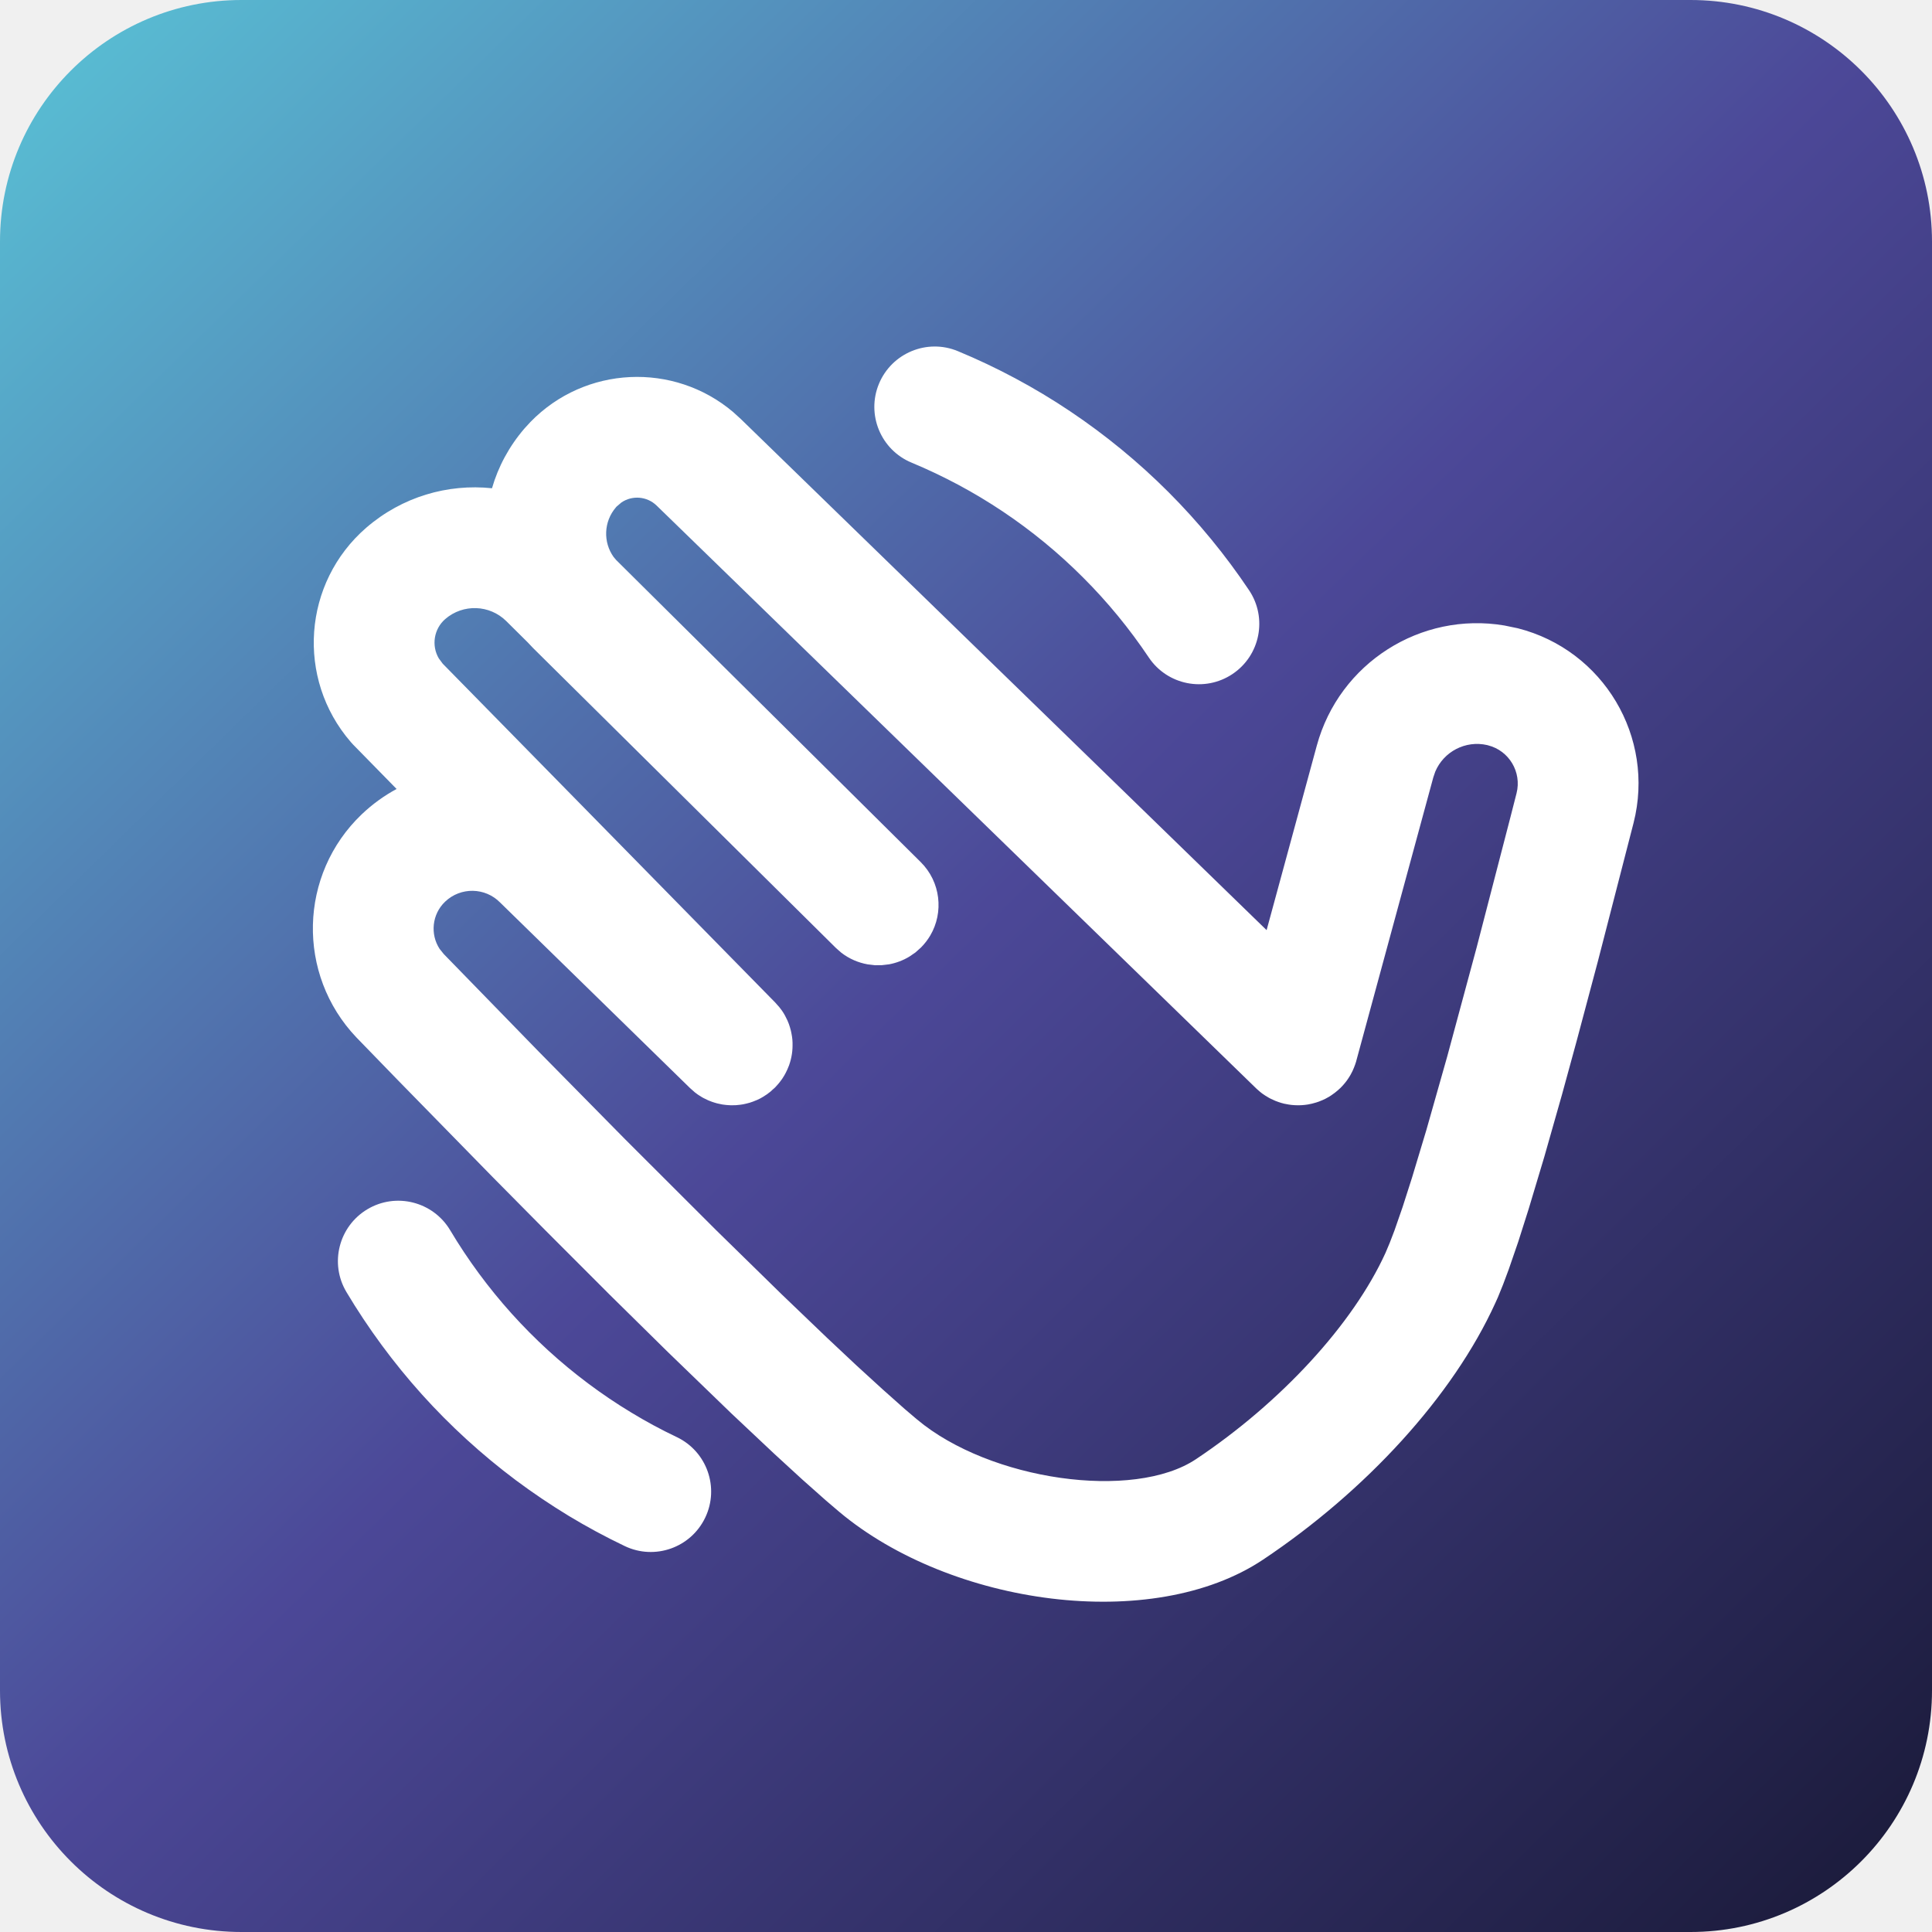
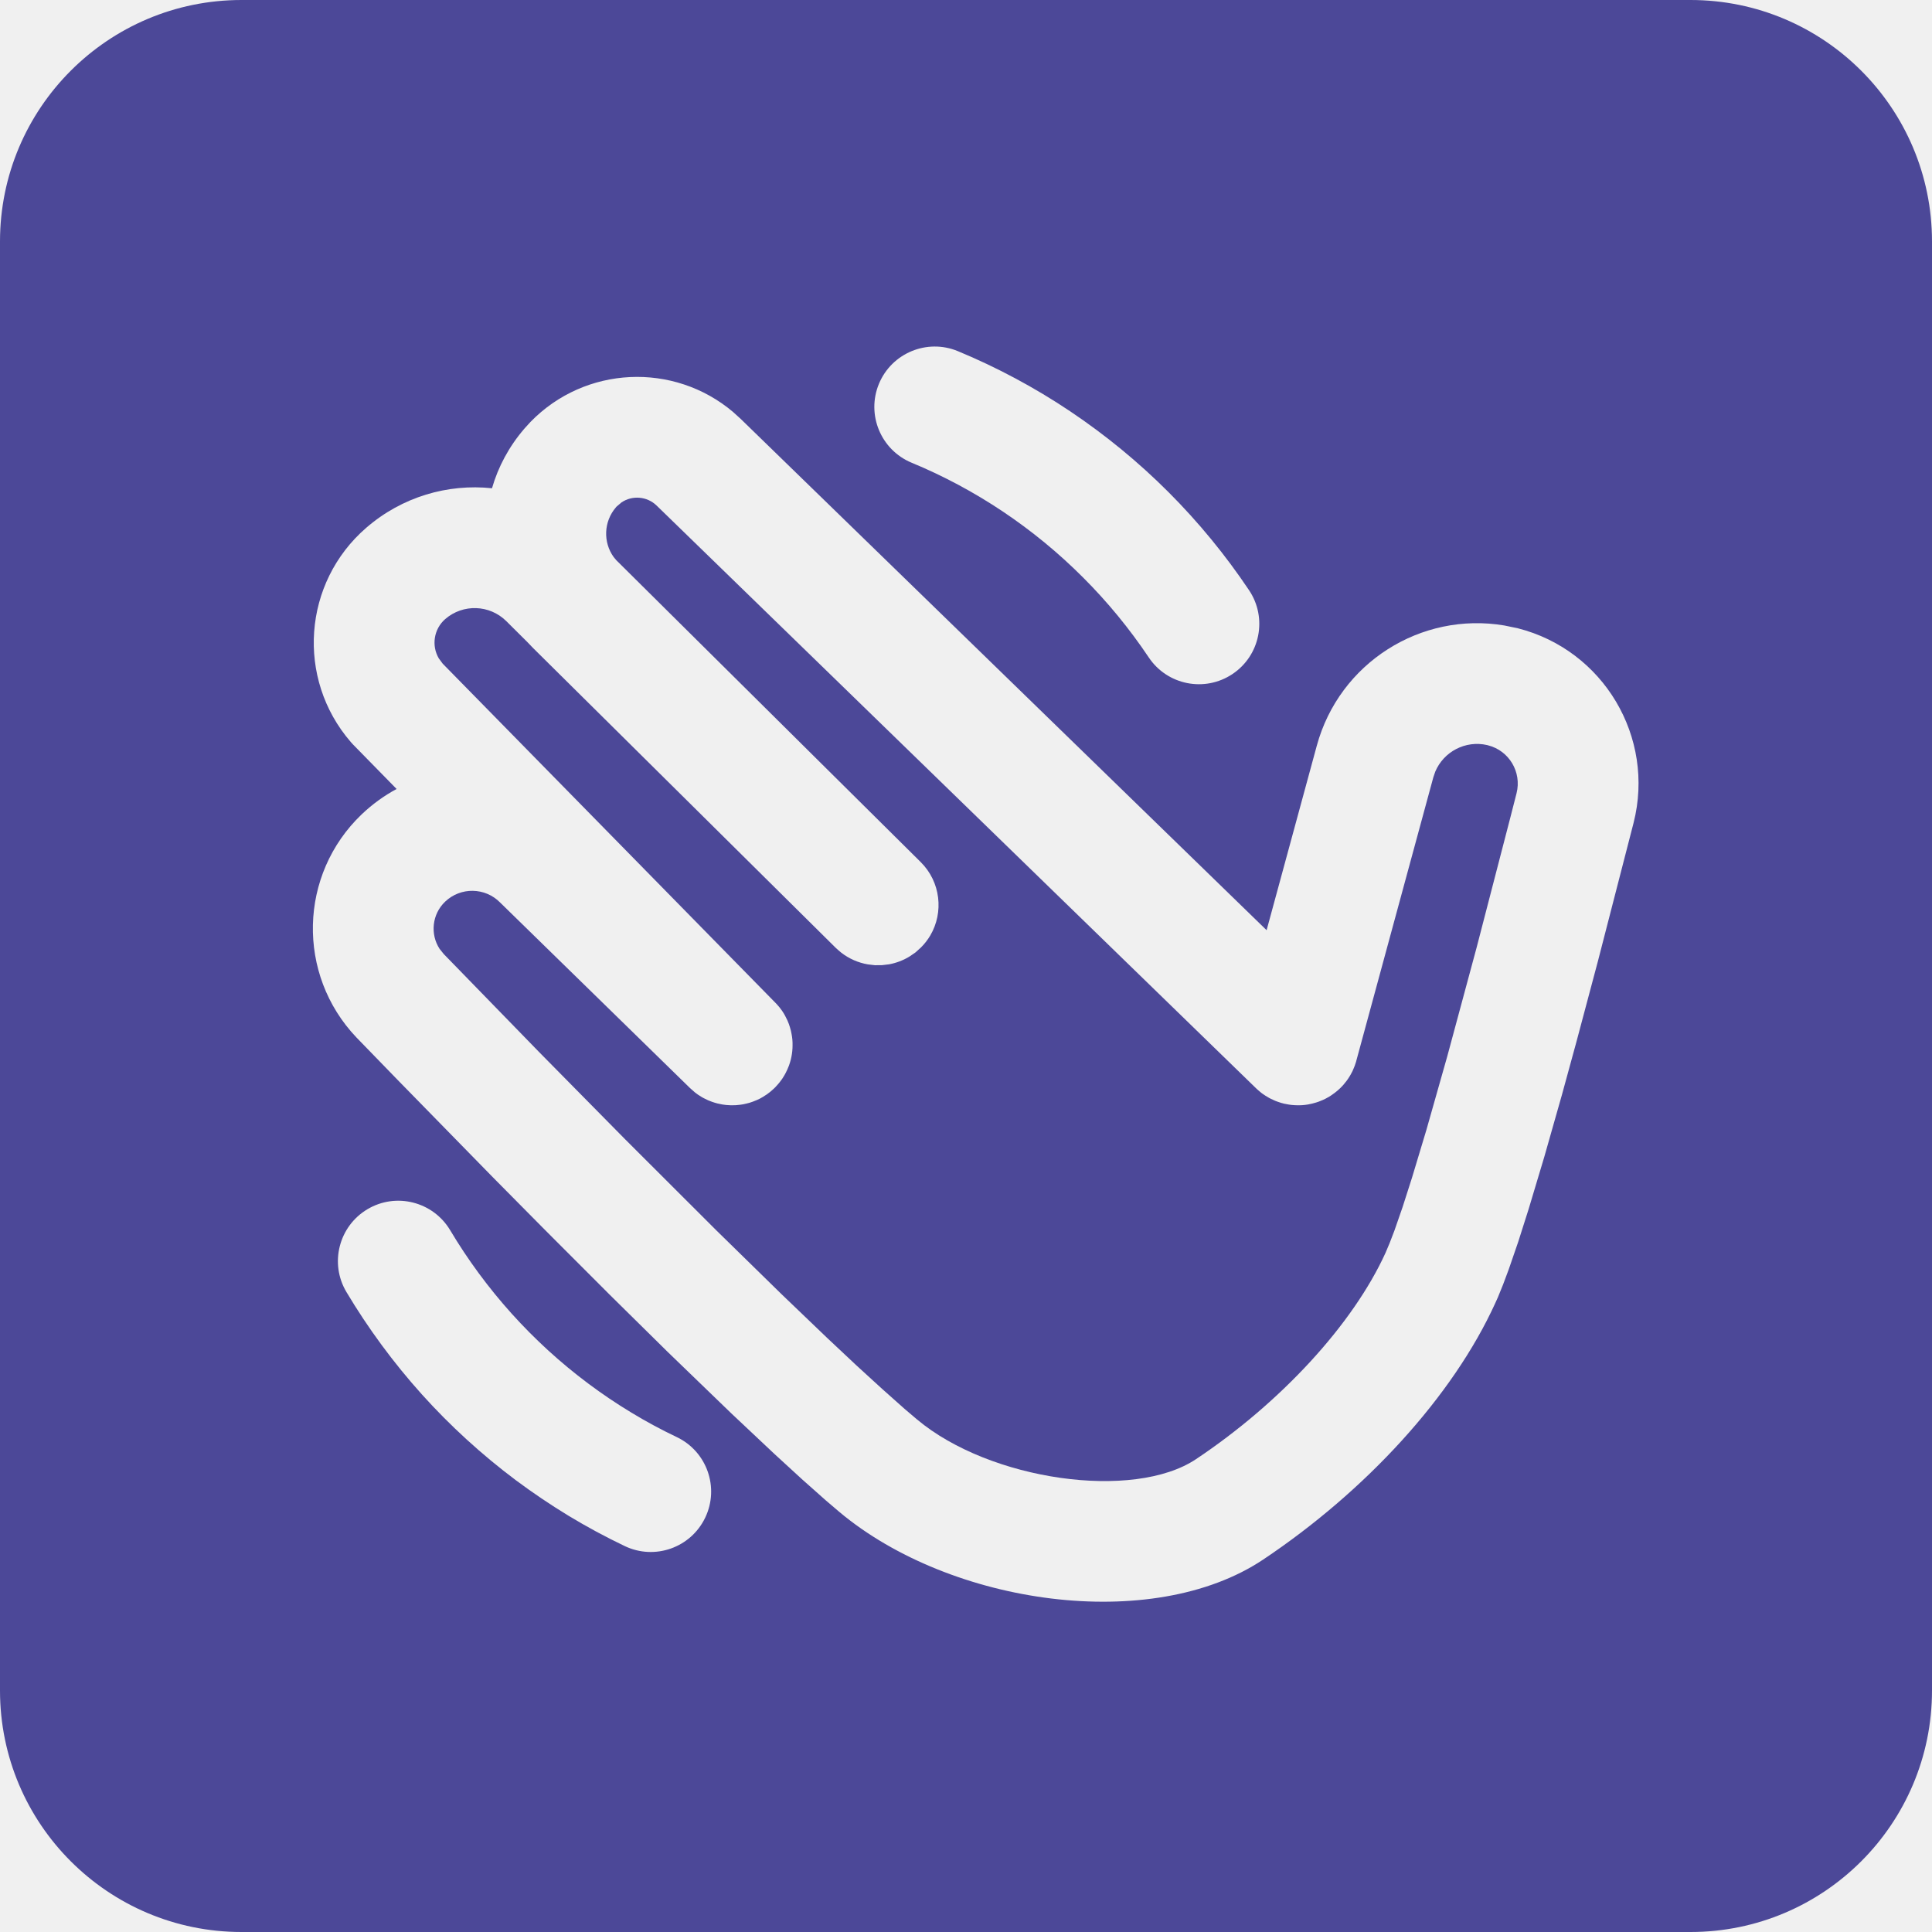
<svg xmlns="http://www.w3.org/2000/svg" width="32" height="32" viewBox="0 0 32 32" fill="none">
-   <rect width="32" height="32" rx="4" fill="url(#paint0_linear_127_66440)" />
-   <path d="M12.14 6.822L12.27 6.94L20.979 15.406L21.81 12.351C22.183 10.98 23.534 10.127 24.917 10.36L25.139 10.406C26.559 10.767 27.418 12.21 27.057 13.63L26.465 15.926L26.113 17.247L25.872 18.128L25.579 19.159L25.319 20.026L25.146 20.57L24.99 21.023L24.896 21.275L24.81 21.487C24.796 21.519 24.782 21.55 24.769 21.578C24.064 23.13 22.618 24.698 20.921 25.832C19.083 27.059 15.747 26.587 13.903 25.043L13.679 24.852L13.286 24.503L12.827 24.082L12.113 23.41L11.063 22.395L10.101 21.447L9.033 20.378L8.164 19.5L6.591 17.892L5.905 17.185C4.908 16.139 4.947 14.483 5.993 13.486C6.17 13.318 6.364 13.178 6.569 13.068L5.849 12.333C5.839 12.322 5.827 12.309 5.81 12.29C4.901 11.239 5.016 9.65 6.067 8.74C6.662 8.226 7.419 8.01 8.149 8.087C8.251 7.732 8.431 7.395 8.686 7.098L8.786 6.989C9.693 6.056 11.16 5.995 12.14 6.822ZM7.456 20.376C7.75 20.869 8.091 21.331 8.475 21.758C8.859 22.184 9.283 22.572 9.742 22.915C9.972 23.087 10.209 23.247 10.454 23.395C10.699 23.544 10.951 23.68 11.21 23.803C11.708 24.041 11.919 24.638 11.681 25.136C11.443 25.635 10.846 25.846 10.348 25.608C10.03 25.456 9.72 25.289 9.419 25.107C9.118 24.924 8.826 24.727 8.544 24.517C7.981 24.095 7.459 23.619 6.988 23.096C6.518 22.573 6.099 22.005 5.738 21.4C5.455 20.926 5.611 20.312 6.085 20.029C6.559 19.746 7.173 19.902 7.456 20.376ZM10.292 8.323L10.21 8.393L10.201 8.404C9.998 8.64 9.988 8.98 10.163 9.225L10.207 9.277L15.249 14.278C15.581 14.607 15.634 15.111 15.408 15.495C15.366 15.566 15.315 15.632 15.256 15.692L15.162 15.776L15.061 15.845C14.957 15.908 14.843 15.95 14.727 15.972L14.609 15.986L14.491 15.987L14.373 15.973C14.218 15.946 14.067 15.882 13.936 15.781L13.891 15.742L13.842 15.698L8.83 10.734L8.74 10.639L8.385 10.287C8.109 10.014 7.669 9.999 7.375 10.253C7.184 10.419 7.144 10.695 7.268 10.905L7.333 10.993L12.841 16.606L12.892 16.665L12.911 16.685C12.912 16.686 12.913 16.688 12.915 16.69L12.841 16.606C12.883 16.649 12.92 16.694 12.953 16.741C12.988 16.792 13.017 16.846 13.042 16.901C13.05 16.92 13.059 16.94 13.066 16.96C13.073 16.979 13.079 16.997 13.084 17.015C13.09 17.034 13.095 17.053 13.1 17.073C13.104 17.091 13.108 17.109 13.111 17.127C13.117 17.157 13.121 17.187 13.124 17.217C13.124 17.223 13.125 17.229 13.125 17.234L13.124 17.217C13.127 17.252 13.128 17.287 13.127 17.322C13.127 17.336 13.127 17.349 13.126 17.362C13.123 17.427 13.113 17.491 13.097 17.554C13.093 17.568 13.089 17.583 13.085 17.597C13.08 17.613 13.074 17.63 13.069 17.646C13.06 17.669 13.051 17.692 13.041 17.714C13.033 17.732 13.025 17.75 13.015 17.768C13.008 17.783 12.999 17.798 12.991 17.812C12.979 17.832 12.967 17.852 12.954 17.871C12.942 17.888 12.929 17.905 12.916 17.922C12.907 17.933 12.899 17.944 12.889 17.955C12.875 17.972 12.859 17.989 12.843 18.006C12.833 18.015 12.831 18.018 12.828 18.021L12.798 18.046L12.75 18.09C12.746 18.093 12.743 18.095 12.74 18.098L12.828 18.021C12.789 18.059 12.748 18.093 12.705 18.124C12.682 18.14 12.659 18.155 12.635 18.169C12.62 18.177 12.606 18.186 12.591 18.194C12.574 18.202 12.556 18.211 12.539 18.219C12.516 18.229 12.493 18.238 12.469 18.247C12.453 18.253 12.436 18.258 12.419 18.264C12.4 18.269 12.381 18.274 12.362 18.279C12.344 18.284 12.326 18.287 12.307 18.291C12.276 18.296 12.244 18.301 12.211 18.303C12.207 18.304 12.201 18.304 12.196 18.305C12.168 18.306 12.14 18.307 12.112 18.307C12.099 18.306 12.085 18.306 12.072 18.305C12.042 18.304 12.011 18.3 11.981 18.296C11.973 18.295 11.966 18.294 11.96 18.293C11.933 18.288 11.907 18.283 11.88 18.276C11.866 18.272 11.852 18.268 11.838 18.264C11.811 18.256 11.785 18.247 11.758 18.236C11.748 18.233 11.738 18.228 11.728 18.224C11.702 18.212 11.676 18.2 11.65 18.186C11.641 18.181 11.632 18.175 11.622 18.17C11.601 18.157 11.579 18.144 11.559 18.13C11.547 18.122 11.536 18.113 11.524 18.104L11.512 18.095C11.511 18.094 11.509 18.093 11.507 18.091L11.47 18.058L11.429 18.022L8.285 14.95C8.037 14.696 7.63 14.689 7.373 14.934C7.154 15.142 7.123 15.474 7.281 15.716L7.35 15.802L8.924 17.419L10.352 18.868L11.864 20.378L12.949 21.44L13.698 22.158L14.188 22.618L14.617 23.01L14.981 23.334L15.188 23.51C16.397 24.523 18.776 24.859 19.81 24.168C21.217 23.229 22.41 21.934 22.949 20.75L23.018 20.586L23.097 20.38L23.232 19.991L23.387 19.507L23.625 18.717L23.971 17.497L24.457 15.696L25.018 13.533C25.051 13.403 25.085 13.271 25.119 13.138C25.207 12.789 24.996 12.433 24.647 12.345L24.633 12.341C24.273 12.258 23.911 12.45 23.772 12.782L23.74 12.876L22.465 17.569L22.461 17.585C22.454 17.607 22.447 17.629 22.439 17.651L22.465 17.569C22.454 17.609 22.441 17.648 22.425 17.686C22.418 17.704 22.41 17.722 22.402 17.739C22.392 17.759 22.382 17.778 22.372 17.797C22.367 17.806 22.361 17.817 22.355 17.826C22.34 17.851 22.324 17.874 22.308 17.897C22.3 17.907 22.293 17.917 22.285 17.927C22.266 17.95 22.248 17.972 22.228 17.993C22.224 17.996 22.221 18 22.217 18.004L22.204 18.018C22.183 18.038 22.162 18.057 22.14 18.075L22.217 18.004C22.183 18.039 22.148 18.07 22.11 18.099C22.092 18.113 22.073 18.127 22.053 18.14C22.039 18.15 22.025 18.159 22.011 18.167C21.991 18.178 21.97 18.19 21.949 18.201C21.935 18.208 21.922 18.214 21.908 18.22C21.887 18.229 21.865 18.238 21.844 18.246C21.828 18.252 21.814 18.257 21.799 18.261C21.791 18.264 21.782 18.267 21.772 18.269L21.799 18.261C21.754 18.275 21.708 18.286 21.662 18.294C21.598 18.304 21.532 18.309 21.466 18.306L21.455 18.306C21.433 18.305 21.411 18.303 21.39 18.301C21.376 18.299 21.361 18.297 21.347 18.295C21.32 18.291 21.294 18.286 21.267 18.28C21.258 18.277 21.248 18.275 21.238 18.272L21.222 18.268C21.2 18.261 21.178 18.254 21.156 18.246L21.238 18.272C21.198 18.261 21.159 18.248 21.122 18.233C21.096 18.222 21.07 18.21 21.044 18.197C21.036 18.193 21.027 18.189 21.019 18.184C20.999 18.173 20.979 18.161 20.959 18.148C20.943 18.138 20.928 18.128 20.913 18.117C20.908 18.113 20.903 18.11 20.898 18.106L20.873 18.086C20.855 18.072 20.838 18.057 20.821 18.041L20.803 18.024L10.876 8.374C10.715 8.218 10.47 8.201 10.292 8.323ZM15.865 5.816C16.191 5.951 16.509 6.102 16.819 6.268C17.129 6.434 17.431 6.615 17.723 6.811C18.308 7.203 18.854 7.651 19.352 8.149C19.849 8.646 20.297 9.192 20.689 9.777C20.996 10.236 20.873 10.857 20.414 11.164C19.955 11.471 19.334 11.348 19.027 10.889C18.708 10.413 18.343 9.968 17.937 9.563C17.532 9.157 17.087 8.792 16.611 8.473C16.373 8.314 16.127 8.166 15.875 8.031C15.622 7.896 15.364 7.773 15.099 7.663C14.589 7.452 14.347 6.867 14.558 6.357C14.77 5.847 15.355 5.604 15.865 5.816Z" fill="white" />
+   <g clip-path="url(#clip0_587_53329)">
+     <path d="M10.21 8.393L10.292 8.323C10.47 8.201 10.715 8.218 10.876 8.374L20.803 18.024L20.821 18.041C20.838 18.057 20.855 18.072 20.873 18.086L20.898 18.106L20.913 18.117C20.928 18.128 20.943 18.138 20.959 18.148C20.979 18.161 20.999 18.173 21.019 18.184L21.044 18.197C21.07 18.21 21.096 18.222 21.122 18.233C21.135 18.238 21.148 18.243 21.162 18.248L21.156 18.246C21.178 18.254 21.2 18.261 21.222 18.268L21.238 18.272L21.267 18.28C21.294 18.286 21.32 18.291 21.347 18.295C21.361 18.297 21.376 18.299 21.39 18.301C21.411 18.303 21.433 18.305 21.455 18.306L21.466 18.306C21.532 18.309 21.598 18.305 21.662 18.294C21.708 18.286 21.754 18.275 21.799 18.261C21.814 18.257 21.828 18.252 21.844 18.246C21.865 18.238 21.887 18.229 21.908 18.22C21.922 18.214 21.935 18.208 21.949 18.201C21.97 18.19 21.991 18.178 22.011 18.167C22.025 18.159 22.039 18.15 22.053 18.14C22.073 18.127 22.092 18.113 22.11 18.099C22.124 18.088 22.138 18.077 22.152 18.065C22.17 18.05 22.187 18.034 22.204 18.018L22.213 18.008C22.214 18.007 22.216 18.005 22.217 18.004L22.228 17.993C22.248 17.972 22.266 17.951 22.284 17.927C22.293 17.917 22.3 17.907 22.308 17.897C22.324 17.874 22.34 17.851 22.355 17.826C22.361 17.817 22.367 17.806 22.372 17.797C22.382 17.778 22.392 17.759 22.402 17.74C22.41 17.722 22.418 17.704 22.425 17.686C22.431 17.673 22.436 17.659 22.441 17.646L22.439 17.651C22.447 17.629 22.454 17.607 22.461 17.585L22.465 17.569L23.74 12.876L23.772 12.782C23.911 12.45 24.273 12.258 24.633 12.341L24.647 12.345C24.996 12.433 25.207 12.789 25.119 13.138L25.018 13.533L24.457 15.696L23.971 17.497L23.625 18.717L23.387 19.507L23.232 19.991L23.097 20.38L23.018 20.586L22.949 20.75C22.41 21.934 21.217 23.229 19.81 24.168C18.776 24.859 16.397 24.523 15.188 23.51L14.981 23.334L14.617 23.01L14.188 22.618L13.698 22.158L12.949 21.44L11.864 20.378L10.352 18.868L8.924 17.42L7.35 15.802L7.281 15.716C7.123 15.474 7.154 15.143 7.373 14.934C7.63 14.689 8.037 14.696 8.285 14.95L11.429 18.022L11.47 18.058L11.507 18.091L11.512 18.095L11.524 18.104C11.536 18.113 11.547 18.122 11.559 18.13C11.579 18.144 11.601 18.157 11.622 18.17C11.632 18.175 11.641 18.181 11.65 18.186C11.676 18.2 11.702 18.212 11.728 18.224C11.738 18.228 11.748 18.233 11.758 18.236C11.785 18.247 11.811 18.256 11.838 18.264C11.852 18.268 11.866 18.272 11.88 18.276C11.907 18.283 11.933 18.288 11.96 18.293L11.981 18.296C12.011 18.301 12.042 18.304 12.072 18.305C12.085 18.306 12.099 18.307 12.112 18.307C12.14 18.307 12.168 18.306 12.196 18.305L12.211 18.303C12.244 18.301 12.276 18.296 12.307 18.291C12.326 18.287 12.344 18.284 12.362 18.279C12.381 18.275 12.4 18.269 12.419 18.264C12.436 18.259 12.453 18.253 12.469 18.247C12.493 18.238 12.516 18.229 12.539 18.219C12.556 18.211 12.574 18.202 12.591 18.194C12.605 18.186 12.62 18.177 12.635 18.169C12.659 18.155 12.682 18.14 12.705 18.124C12.717 18.115 12.729 18.107 12.74 18.097L12.75 18.09C12.777 18.069 12.803 18.045 12.828 18.021L12.843 18.006C12.859 17.989 12.875 17.972 12.889 17.955C12.899 17.944 12.907 17.933 12.916 17.922C12.929 17.905 12.942 17.888 12.954 17.871C12.967 17.852 12.979 17.832 12.991 17.812C12.999 17.798 13.008 17.783 13.015 17.768C13.025 17.75 13.033 17.732 13.041 17.714C13.051 17.692 13.06 17.669 13.069 17.646C13.074 17.63 13.08 17.613 13.085 17.597C13.089 17.583 13.093 17.569 13.097 17.554C13.113 17.491 13.123 17.427 13.126 17.363C13.127 17.349 13.127 17.336 13.127 17.322C13.128 17.287 13.127 17.252 13.124 17.217C13.121 17.187 13.117 17.157 13.111 17.127C13.108 17.109 13.104 17.091 13.1 17.073C13.095 17.053 13.09 17.034 13.084 17.015C13.079 16.997 13.073 16.979 13.066 16.96C13.059 16.94 13.05 16.92 13.042 16.901C13.017 16.846 12.988 16.792 12.953 16.741C12.941 16.724 12.928 16.706 12.914 16.689L12.911 16.685C12.889 16.658 12.866 16.632 12.841 16.607L7.333 10.993L7.268 10.905C7.144 10.695 7.184 10.419 7.375 10.253C7.669 9.999 8.109 10.014 8.385 10.287L8.74 10.64L8.83 10.734L13.842 15.699L13.891 15.743L13.936 15.781C14.067 15.882 14.218 15.946 14.373 15.973L14.491 15.987L14.609 15.986L14.727 15.972C14.843 15.95 14.957 15.908 15.061 15.845L15.162 15.776L15.255 15.692C15.315 15.632 15.366 15.566 15.408 15.495C15.634 15.111 15.581 14.607 15.249 14.278L10.207 9.278L10.163 9.225C9.988 8.98 9.998 8.64 10.201 8.404L10.21 8.393Z" fill="#4C4898" />
+     <path d="M12.899 16.672L12.841 16.607L12.892 16.665L12.899 16.672Z" fill="#4C4898" />
+     <path d="M12.77 18.071L12.828 18.021L12.798 18.046L12.77 18.071Z" fill="#4C4898" />
+     <path fill-rule="evenodd" clip-rule="evenodd" d="M4 0C1.791 0 0 1.791 0 4V28C0 30.209 1.791 32 4 32H28C30.209 32 32 30.209 32 28V4C32 1.791 30.209 0 28 0H4ZM12.27 6.94L12.14 6.822C11.16 5.995 9.693 6.056 8.786 6.989L8.686 7.099C8.431 7.395 8.251 7.732 8.149 8.087C7.419 8.01 6.662 8.226 6.067 8.741C5.016 9.65 4.901 11.239 5.81 12.29L5.849 12.333L6.569 13.068C6.364 13.178 6.17 13.318 5.993 13.486C4.947 14.483 4.908 16.139 5.905 17.185L6.591 17.892L8.164 19.5L9.033 20.378L10.101 21.447L11.063 22.396L12.113 23.41L12.827 24.082L13.286 24.503L13.679 24.852L13.903 25.043C15.747 26.587 19.083 27.059 20.921 25.832C22.618 24.698 24.064 23.13 24.769 21.578C24.782 21.55 24.796 21.519 24.81 21.487L24.896 21.275L24.99 21.023L25.146 20.57L25.319 20.026L25.579 19.159L25.872 18.128L26.113 17.247L26.465 15.926L27.057 13.63C27.418 12.21 26.559 10.767 25.139 10.406L24.917 10.36C23.534 10.127 22.183 10.98 21.81 12.352L20.979 15.407L12.27 6.94ZM8.475 21.758C8.091 21.331 7.75 20.869 7.456 20.376C7.173 19.902 6.559 19.746 6.085 20.029C5.611 20.312 5.455 20.926 5.738 21.4C6.099 22.005 6.518 22.573 6.988 23.096C7.459 23.619 7.981 24.095 8.544 24.517C8.826 24.727 9.118 24.924 9.419 25.107C9.72 25.289 10.03 25.456 10.348 25.608C10.846 25.846 11.443 25.635 11.681 25.136C11.919 24.638 11.708 24.041 11.21 23.803C10.951 23.68 10.699 23.544 10.454 23.395C10.209 23.247 9.972 23.087 9.742 22.915C9.283 22.572 8.859 22.184 8.475 21.758ZM16.819 6.268C16.509 6.102 16.191 5.951 15.865 5.816C15.355 5.605 14.77 5.847 14.558 6.357C14.347 6.867 14.589 7.452 15.099 7.664C15.364 7.773 15.622 7.896 15.875 8.031C16.127 8.166 16.373 8.314 16.611 8.473C17.087 8.792 17.532 9.157 17.937 9.563C18.343 9.968 18.708 10.413 19.027 10.889C19.334 11.348 19.955 11.471 20.414 11.164C20.873 10.857 20.996 10.236 20.689 9.777C20.297 9.192 19.849 8.646 19.352 8.149C18.854 7.651 18.308 7.203 17.723 6.811C17.431 6.615 17.129 6.434 16.819 6.268Z" fill="#4C4898" />
+   </g>
  <defs>
-     <linearGradient id="paint0_linear_127_66440" x1="0.667" y1="7.85622e-07" x2="32" y2="32" gradientUnits="userSpaceOnUse">
-       <stop stop-color="#59C1D5" />
-       <stop offset="0.484" stop-color="#4C4898" />
-       <stop offset="1" stop-color="#191937" />
-     </linearGradient>
+     <clipPath id="clip0_587_53329">
+       <rect width="32" height="32" rx="4" fill="white" />
+     </clipPath>
  </defs>
</svg>
